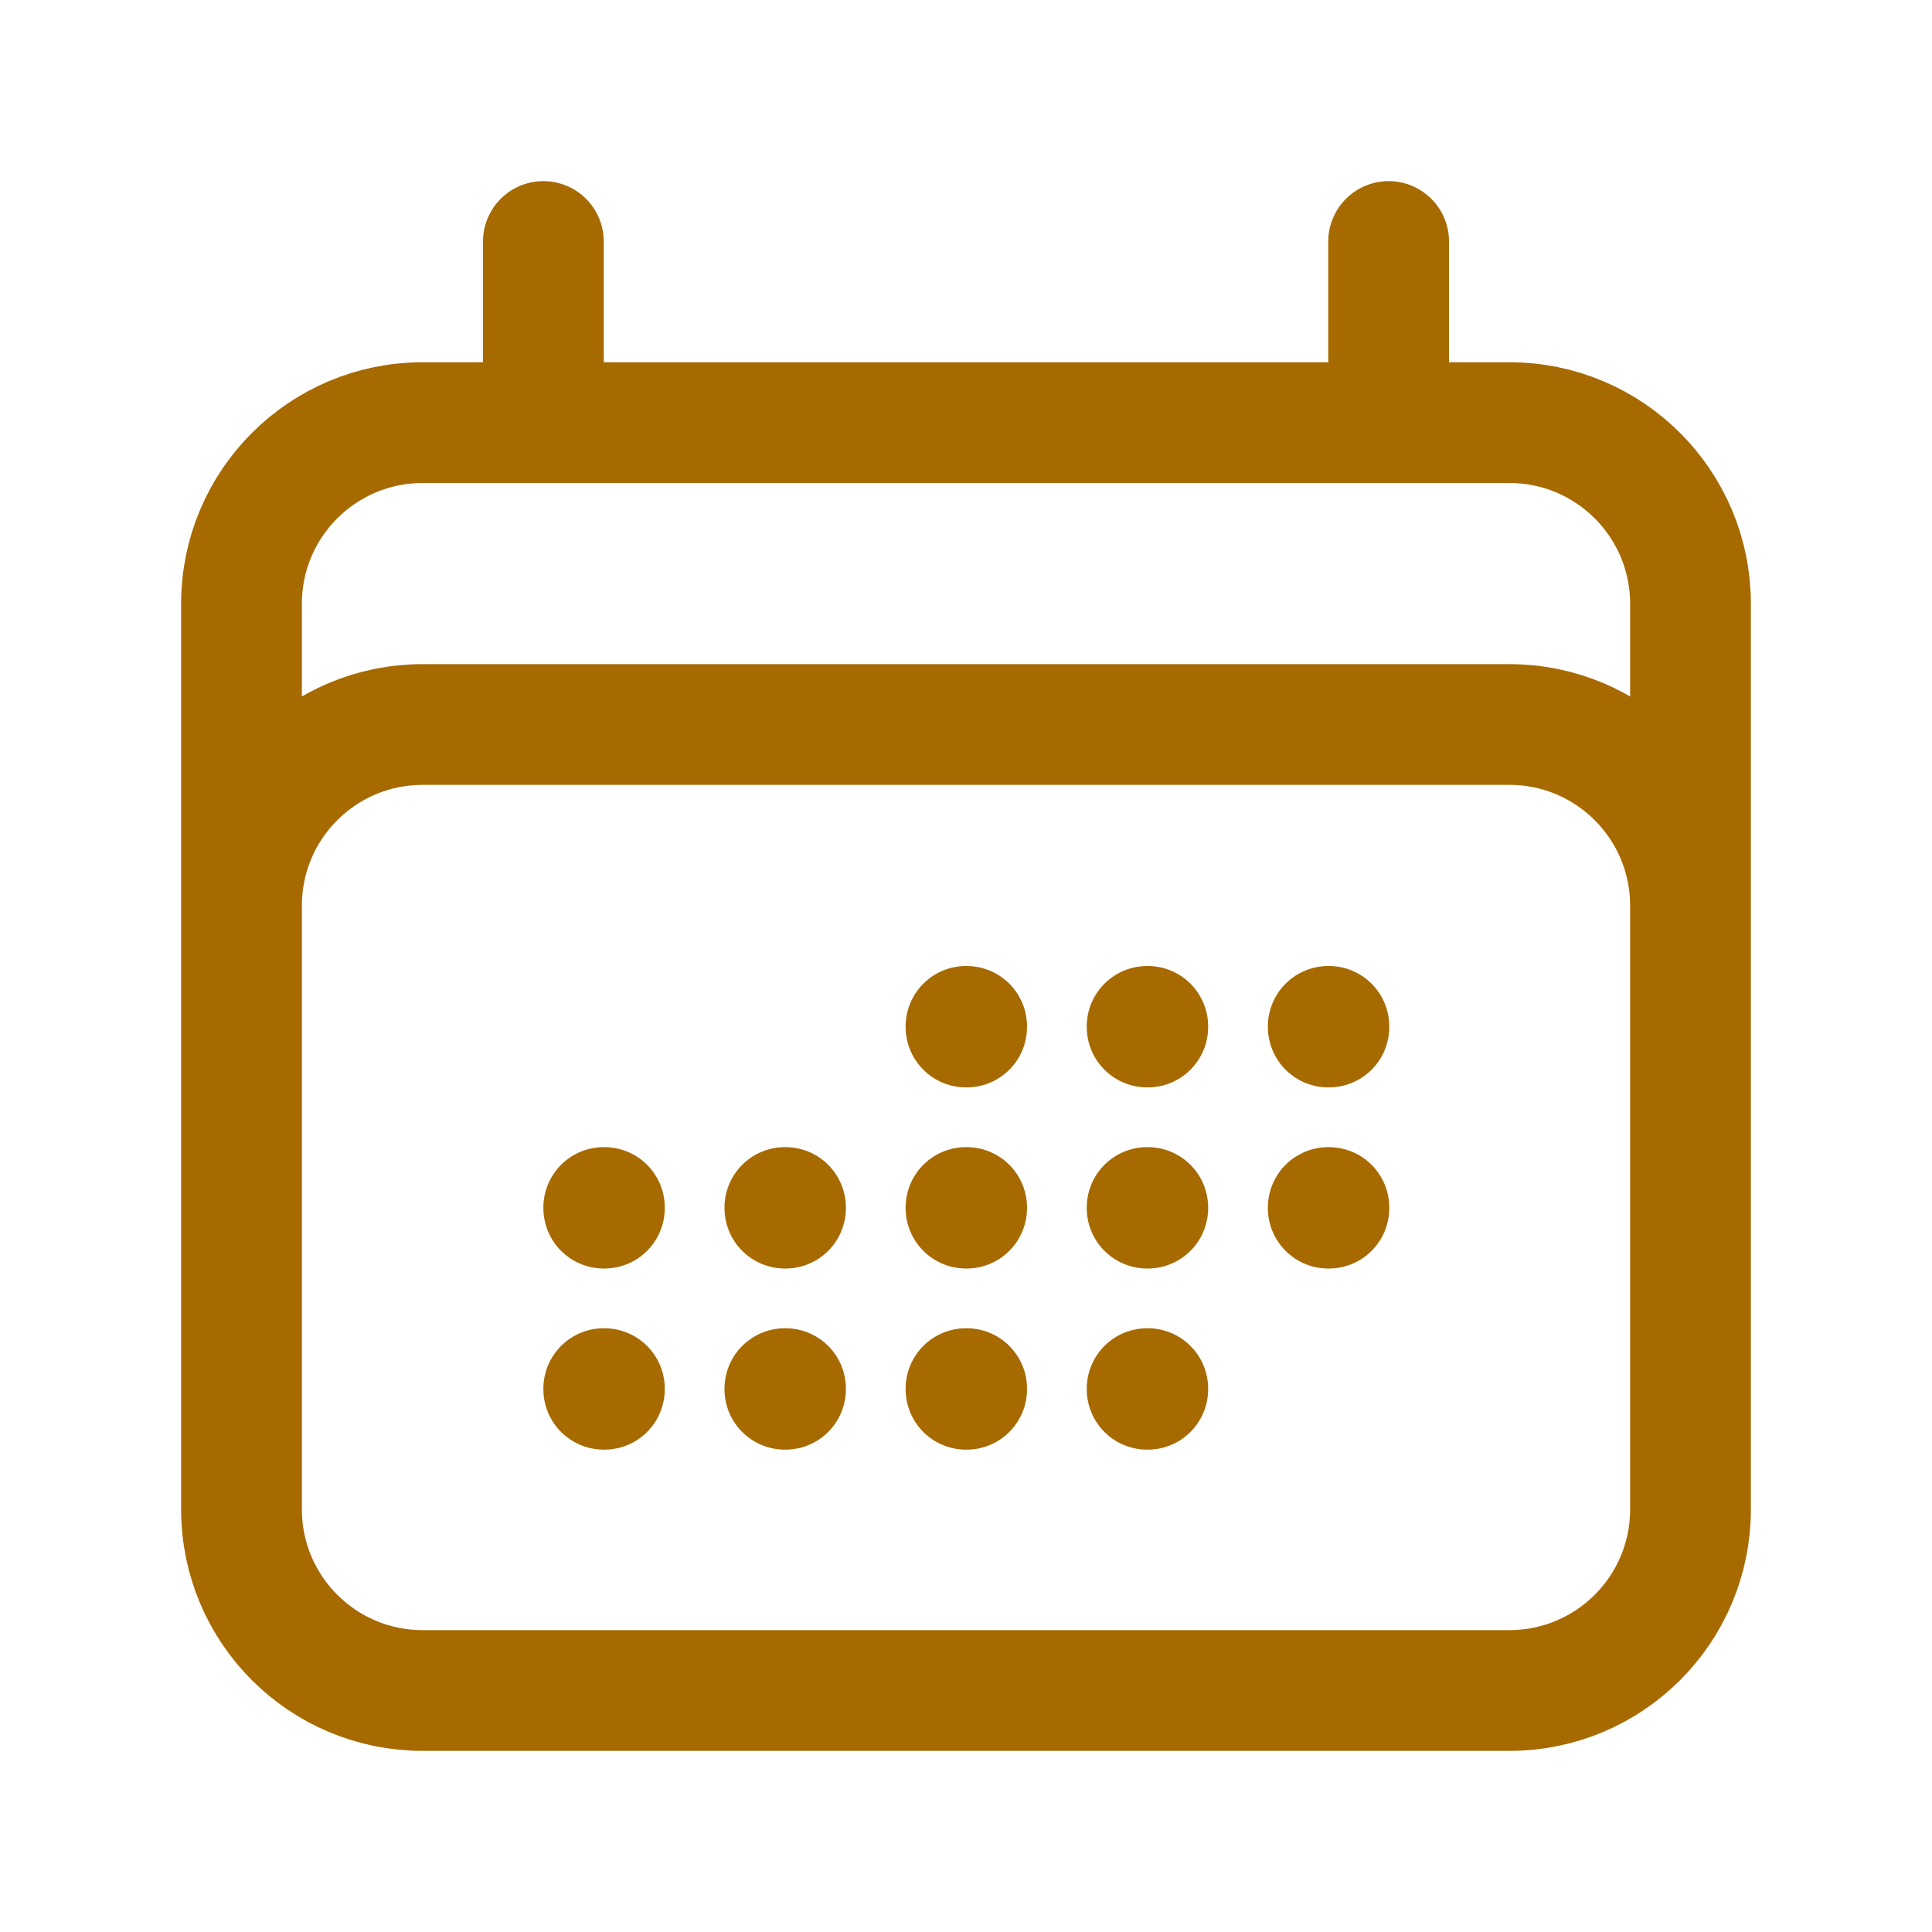
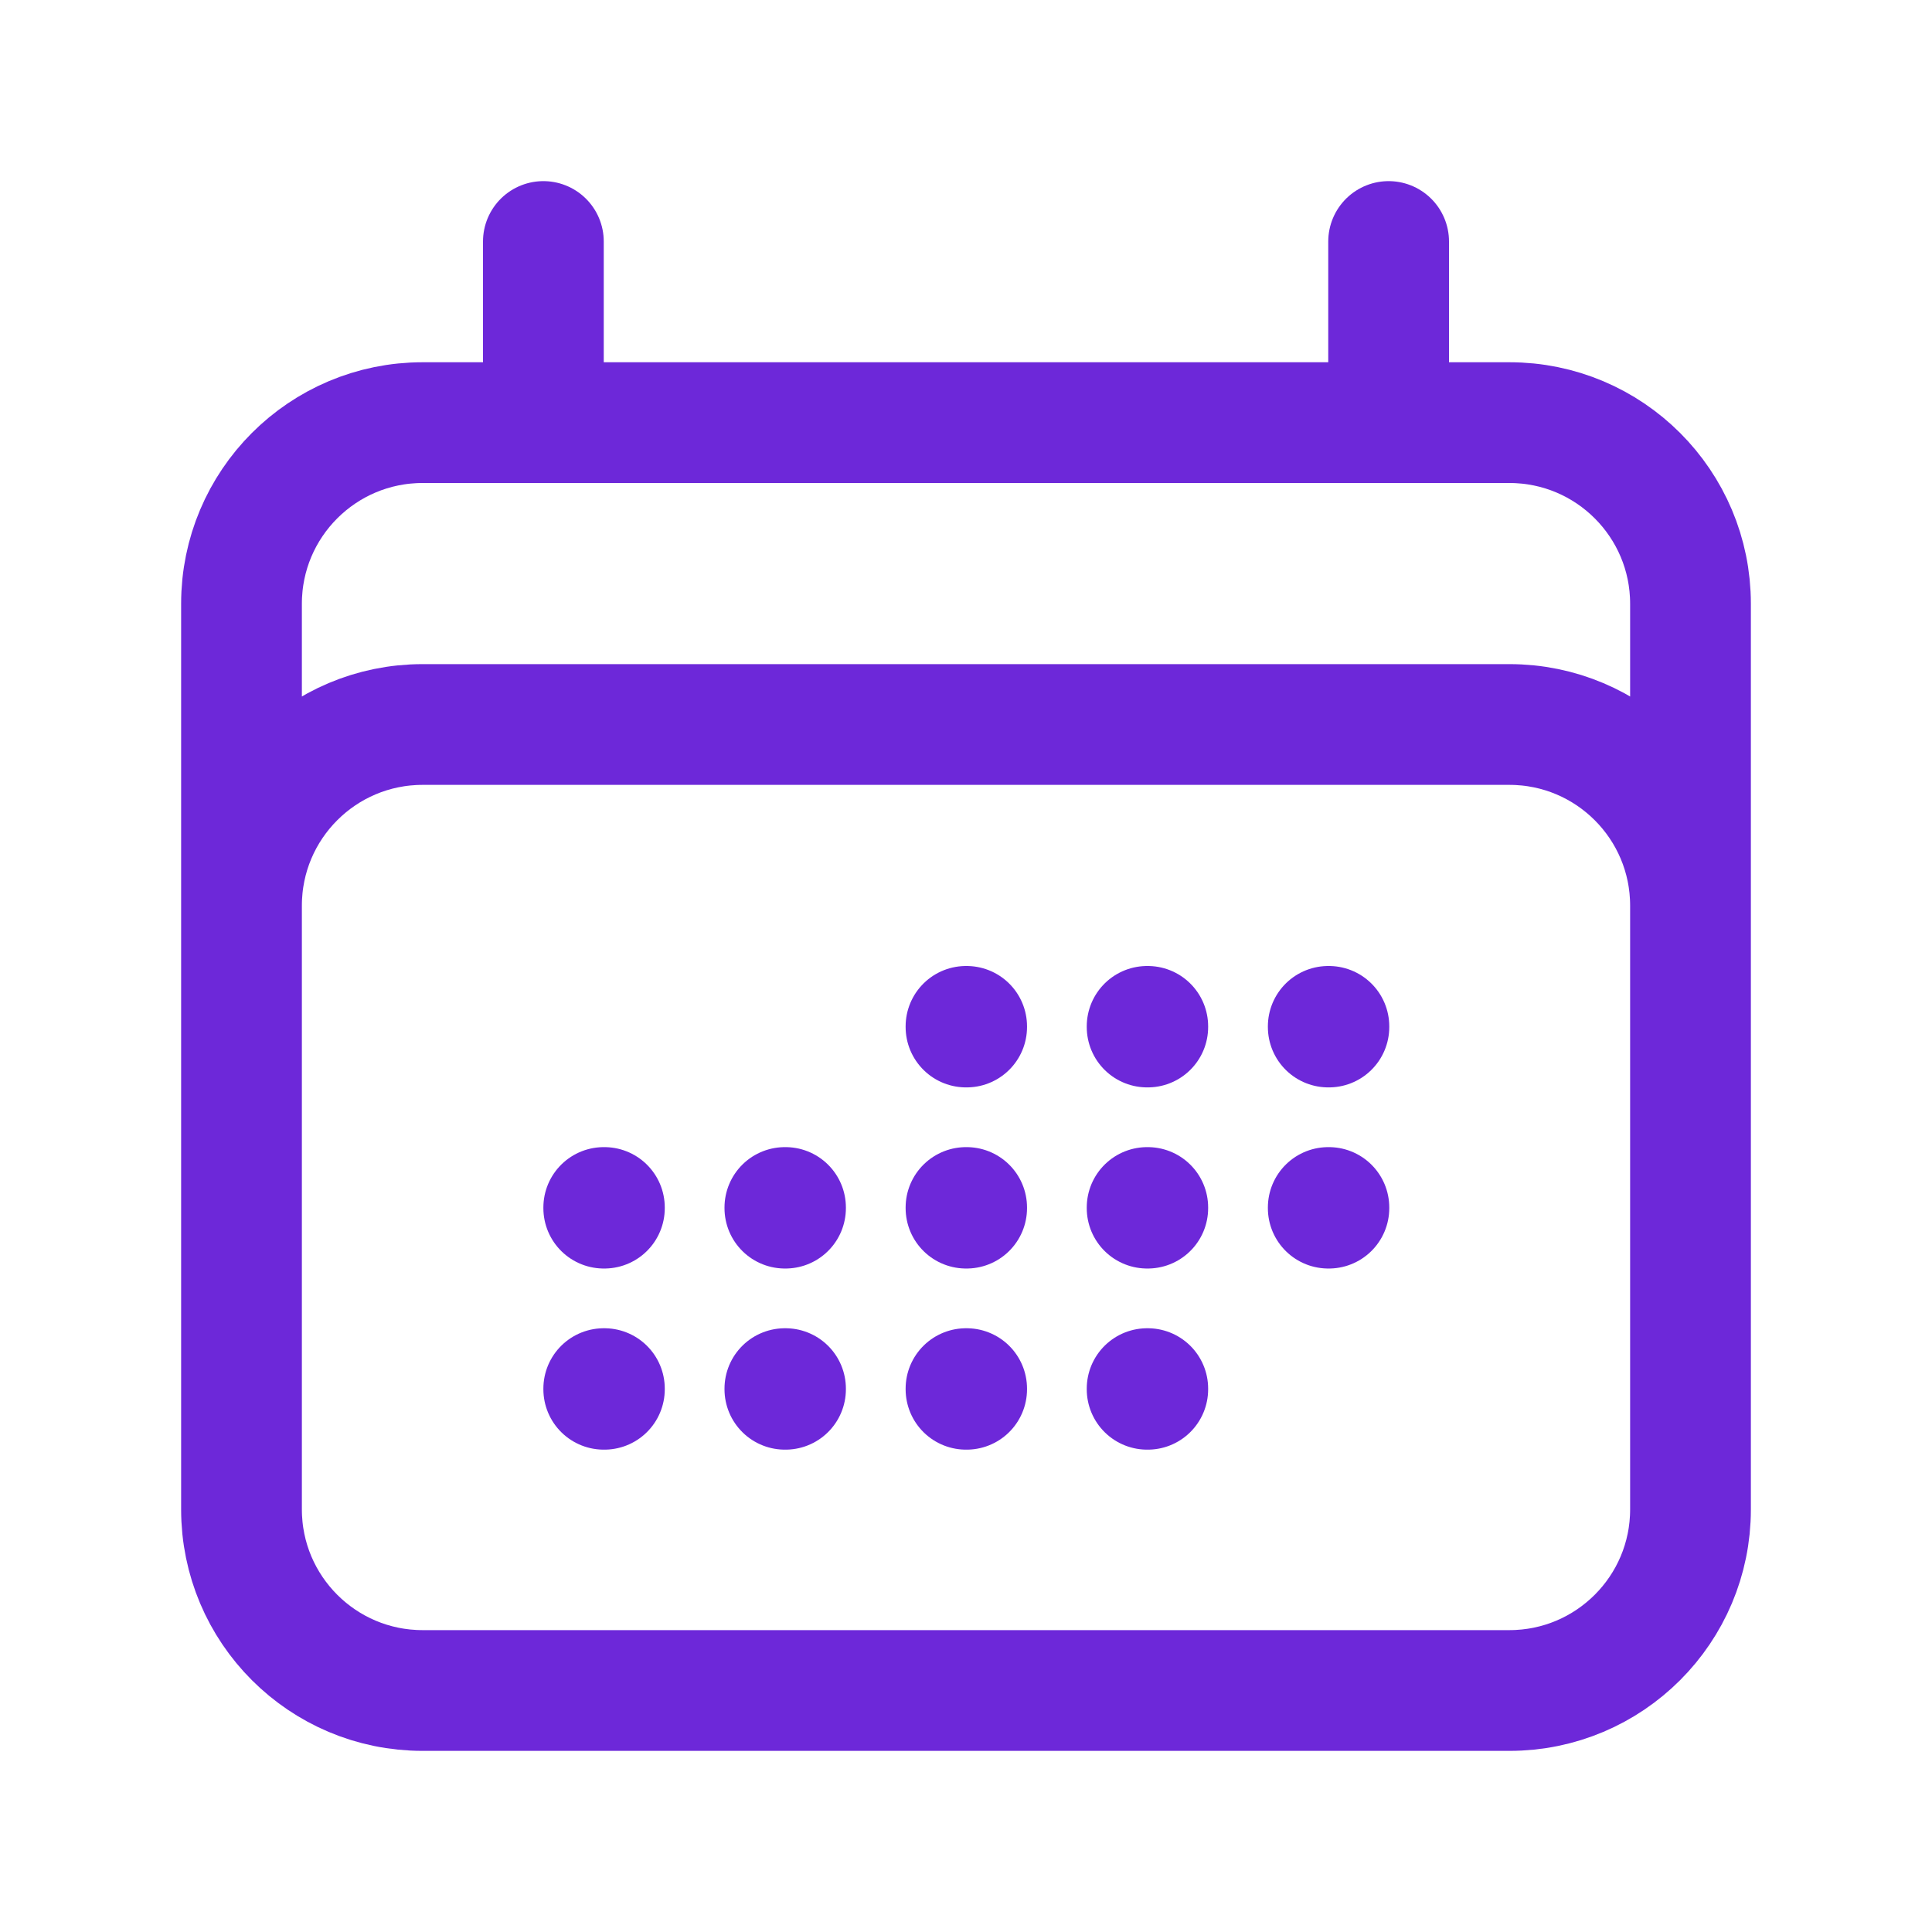
- <svg xmlns="http://www.w3.org/2000/svg" fill="none" viewBox="0 0 24 24" stroke-width="1.5" stroke="#A66A00" class="size-6">
+ <svg xmlns="http://www.w3.org/2000/svg" fill="none" viewBox="0 0 24 24" stroke-width="1.5" stroke="#6D28D9" class="size-6">
  <path stroke-linecap="round" stroke-linejoin="round" d="M6.75 3v2.25M17.25 3v2.25M3 18.75V7.5a2.25 2.25 0 0 1 2.25-2.25h13.5A2.25 2.25 0 0 1 21 7.5v11.25m-18 0A2.25 2.25 0 0 0 5.25 21h13.5A2.25 2.25 0 0 0 21 18.75m-18 0v-7.5A2.25 2.25 0 0 1 5.25 9h13.5A2.25 2.25 0 0 1 21 11.25v7.5m-9-6h.008v.008H12v-.008ZM12 15h.008v.008H12V15Zm0 2.25h.008v.008H12v-.008ZM9.75 15h.008v.008H9.75V15Zm0 2.25h.008v.008H9.75v-.008ZM7.5 15h.008v.008H7.5V15Zm0 2.25h.008v.008H7.5v-.008Zm6.75-4.5h.008v.008h-.008v-.008Zm0 2.25h.008v.008h-.008V15Zm0 2.25h.008v.008h-.008v-.008Zm2.25-4.5h.008v.008H16.5v-.008Zm0 2.25h.008v.008H16.5V15Z" />
</svg>
